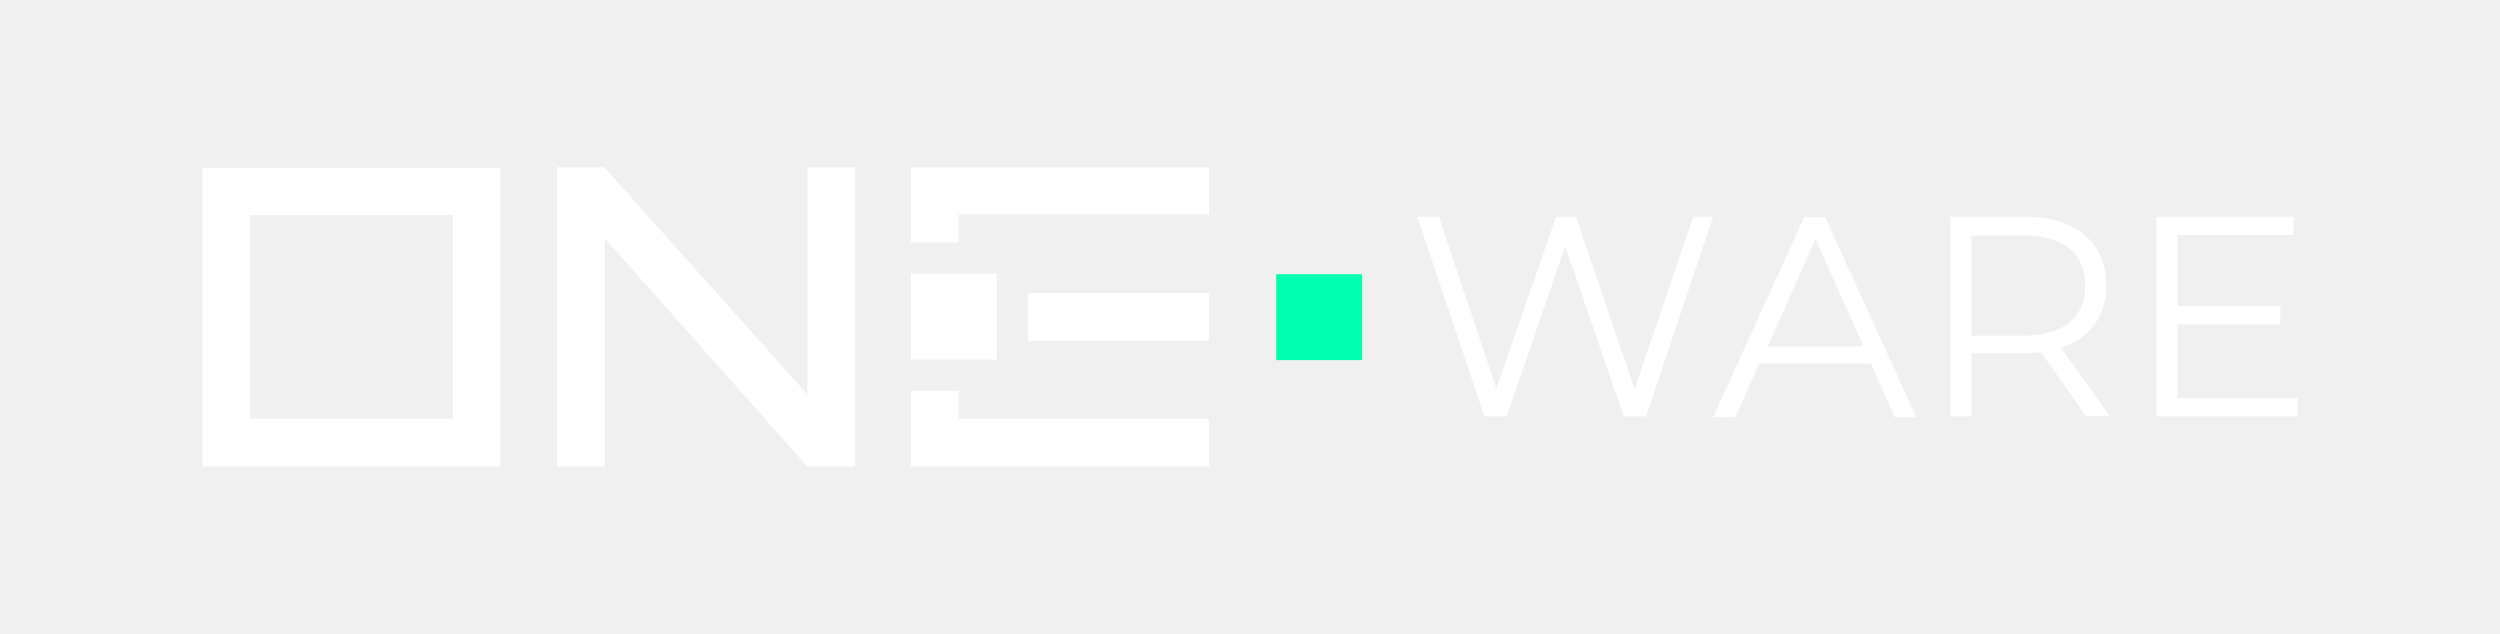
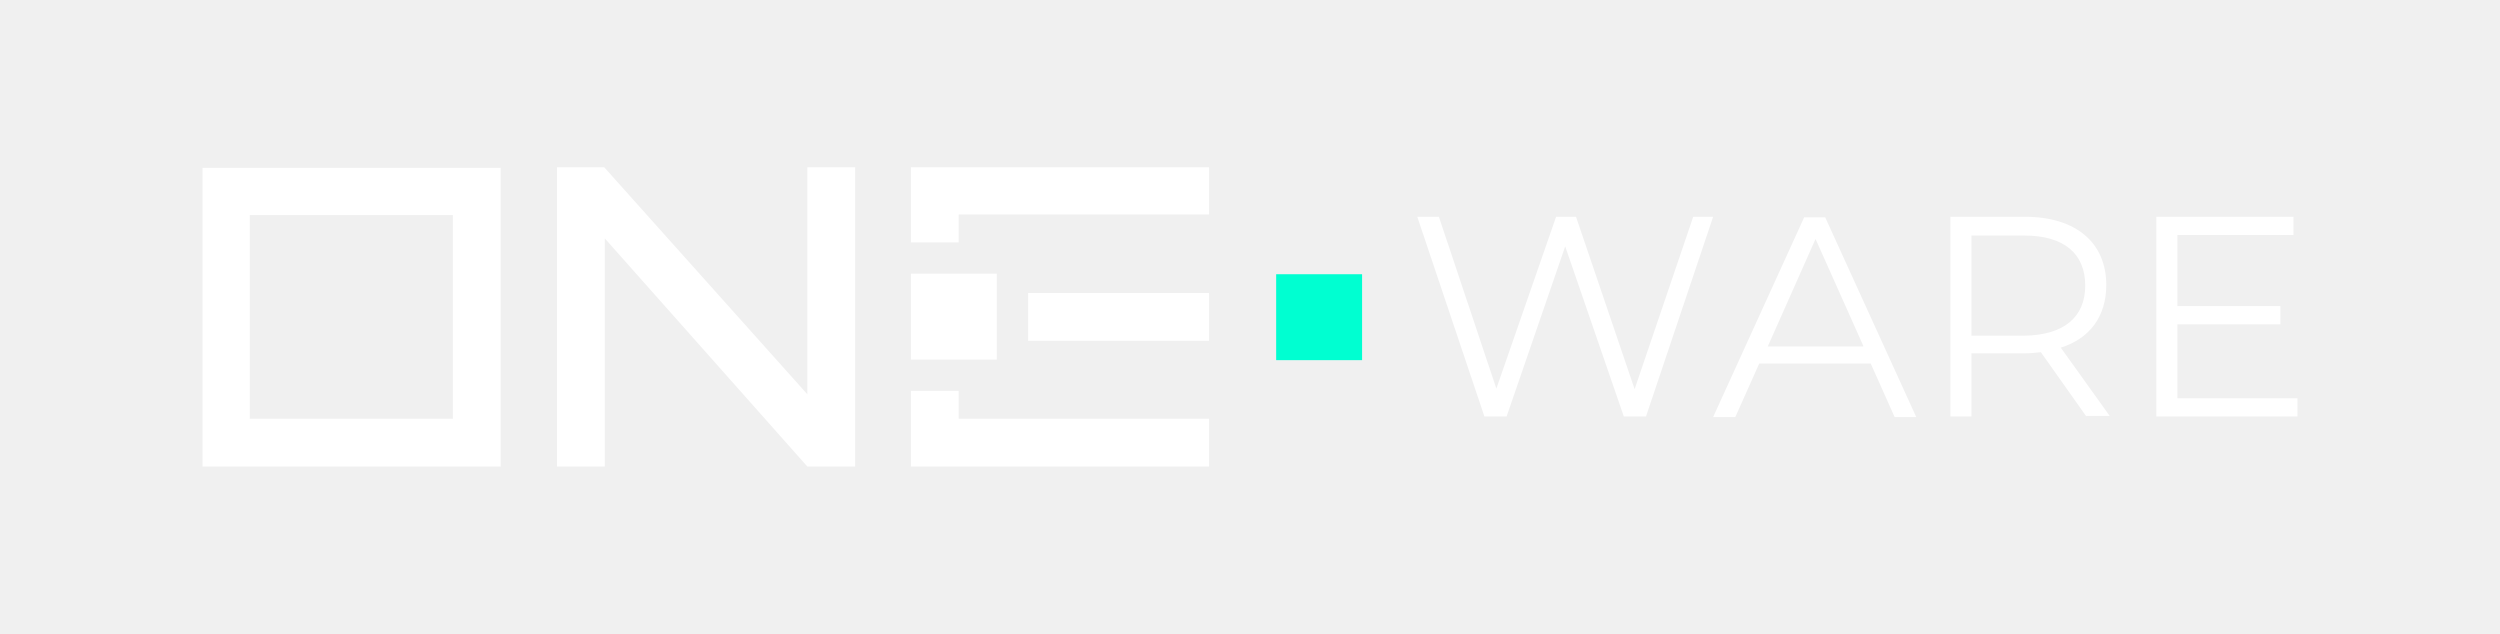
<svg xmlns="http://www.w3.org/2000/svg" version="1.1" id="Ebene_1" x="0px" y="0px" viewBox="0 0 439.4 111.4" xml:space="preserve">
  <style type="text/css">
	.st0{display:none;opacity:0.5;}
	.st1{display:inline;fill:transparent;}
- 	.st2{fill:#00FFAF;}
+ 	.st2{fill:#00FFD1;}
	.st3{fill:#FFFFFF;}
	.st4{fill:transparent;}
	.st5{fill:#ECEDEE;}
</style>
  <g>
    <g>
      <g>
        <g>
          <rect x="180.7" y="51.5" class="st3" width="31.8" height="8.4" />
        </g>
        <g>
          <polygon class="st3" points="212.5,29.4 168.5,29.4 160.1,29.4 160.1,37.7 160.1,42.6 168.5,42.6 168.5,37.7 212.5,37.7     " />
        </g>
        <g>
          <polygon class="st3" points="168.5,73.6 168.5,68.7 160.1,68.7 160.1,73.6 160.1,81.9 160.1,82 212.5,82 212.5,73.6     " />
        </g>
        <g>
          <rect x="160.1" y="48.1" class="st3" width="15.1" height="15.1" />
        </g>
      </g>
      <g>
        <path class="st3" d="M35.6,29.4L35.6,29.4v8.4v35.9V82h8.4h35.7H88v-8.4V37.8v-8.3v0H35.6z M79.6,73.6H43.9V37.8h35.7V73.6z" />
      </g>
      <g>
        <polyline class="st3" points="142.1,82 150.3,82 150.3,29.4 141.9,29.4 141.9,69.3 106.2,29.4 106.2,29.4 97.9,29.4 97.9,82      106.3,82 106.3,41.9 141.9,82 141.9,82 142,82    " />
      </g>
    </g>
    <rect x="224.3" y="48.2" class="st2" width="15.1" height="15.1" />
    <g>
      <path class="st3" d="M301.1,38.1l-11.8,35.1h-3.9l-10.3-29.9l-10.3,29.9h-3.9l-11.8-35.1h3.8L263,68.3l10.5-30.2h3.5l10.3,30.3    l10.3-30.3H301.1z" />
      <path class="st3" d="M328.8,63.9h-19.6l-4.2,9.4h-3.9l16-35.1h3.7l16,35.1H333L328.8,63.9z M327.5,60.8L319.1,42l-8.4,18.9H327.5z    " />
      <path class="st3" d="M366.7,73.2l-8-11.3c-0.9,0.1-1.8,0.2-2.8,0.2h-9.4v11.1h-3.7V38.1h13.1c8.9,0,14.3,4.5,14.3,12    c0,5.5-2.9,9.4-8,11l8.6,12H366.7z M366.5,50.2c0-5.6-3.7-8.8-10.7-8.8h-9.3v17.6h9.3C362.8,58.9,366.5,55.7,366.5,50.2z" />
      <path class="st3" d="M403.8,70v3.2H379V38.1h24.1v3.2h-20.4v12.5h18.1V57h-18.1v13H403.8z" />
    </g>
  </g>
</svg>
